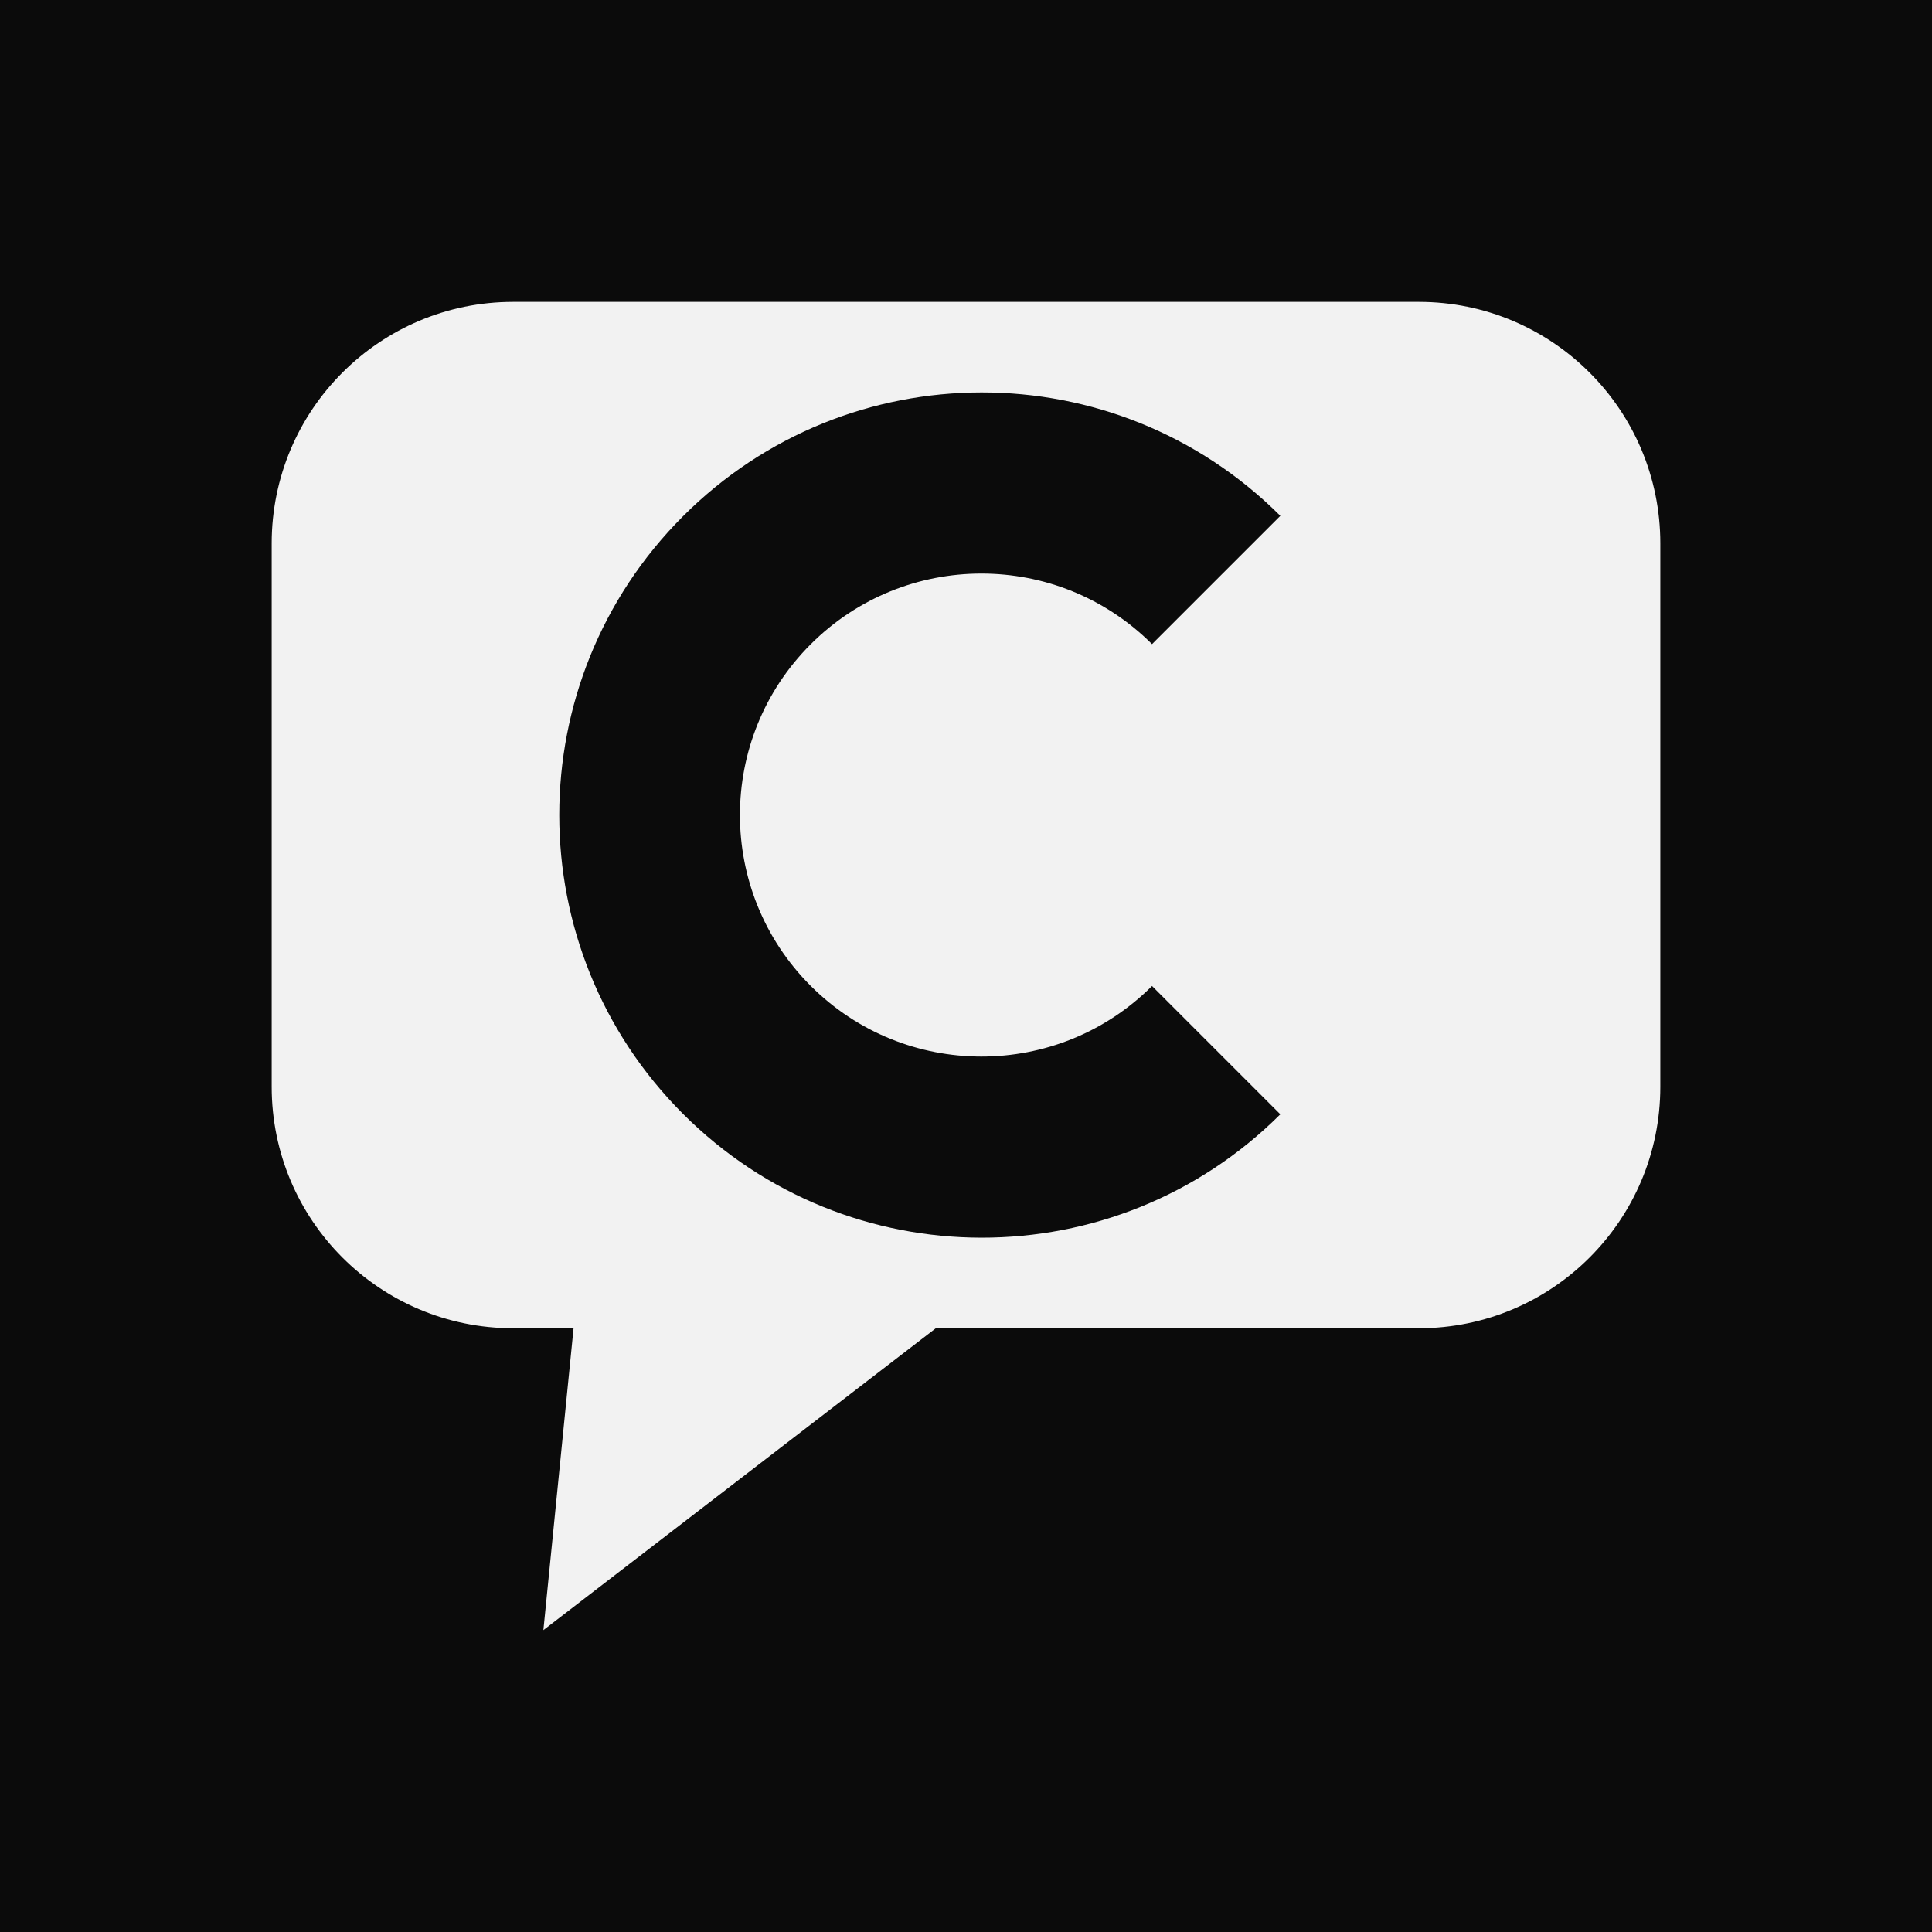
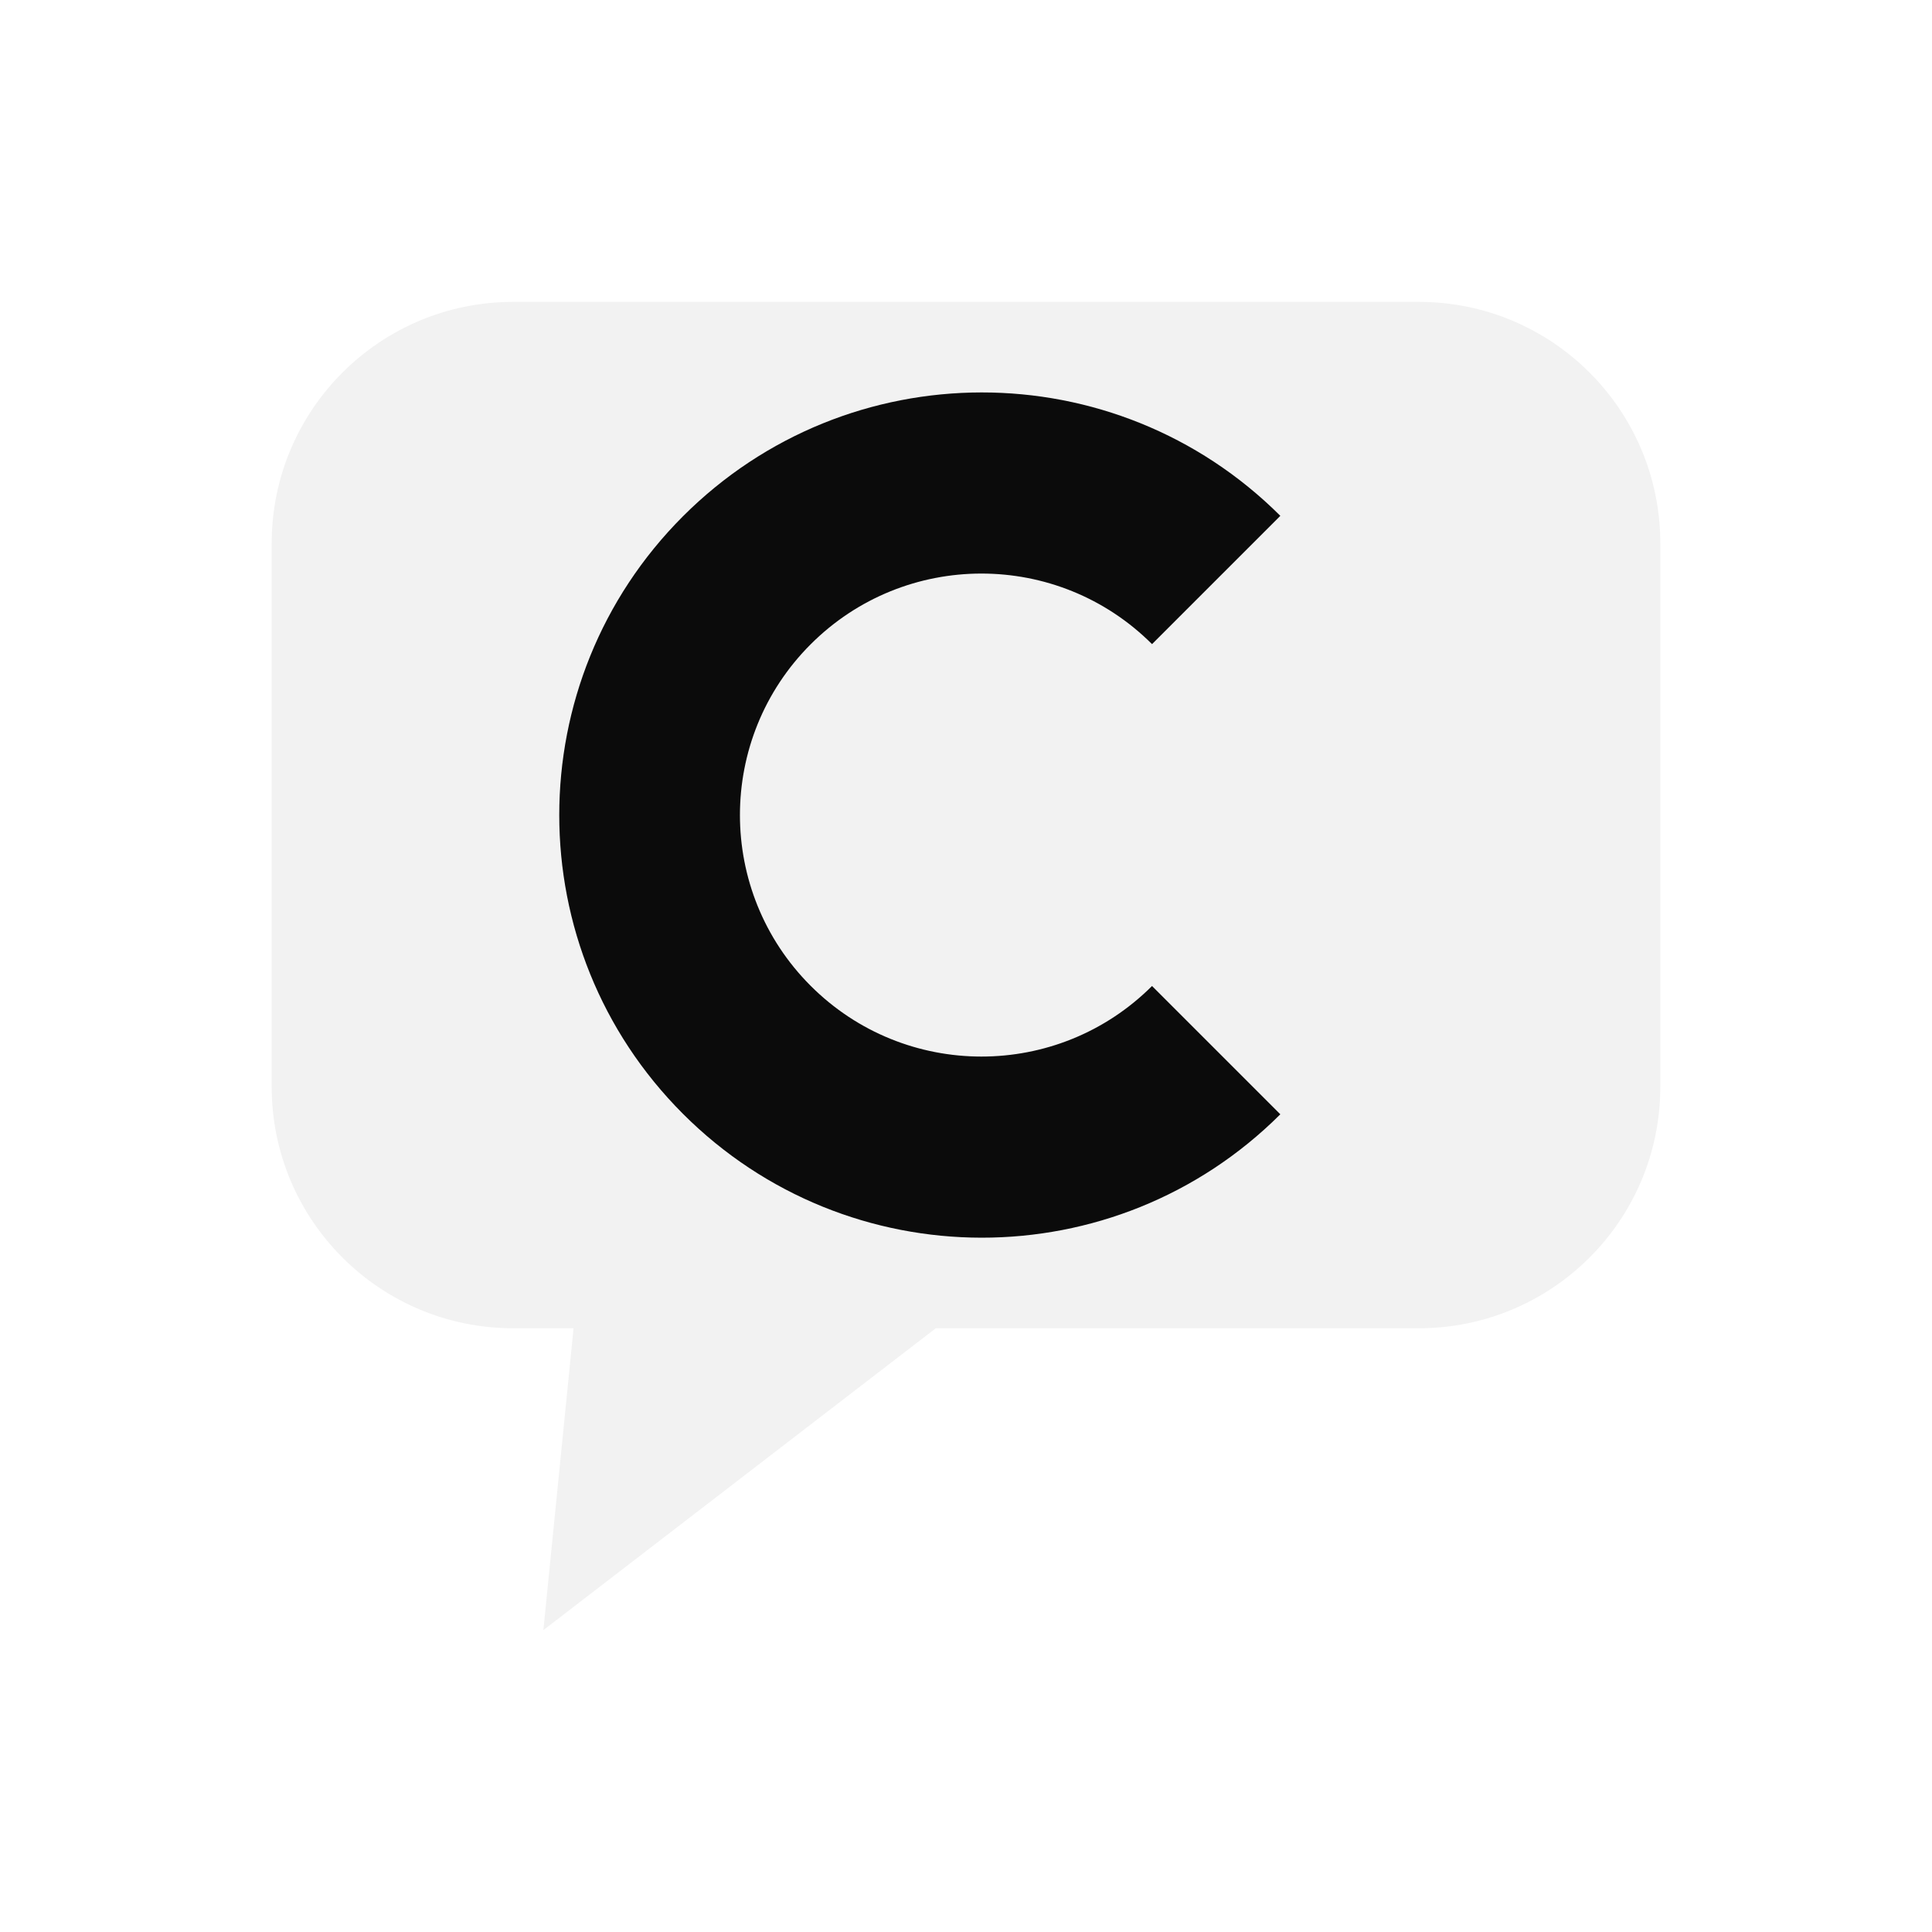
<svg xmlns="http://www.w3.org/2000/svg" viewBox="0 0 512 512">
-   <rect width="512" height="512" fill="#0b0b0b" />
  <path fill="#f2f2f2" d="M136 80h240c35.35 0 64 28.65 64 64v144c0 35.35-28.65 64-64 64h-128l-104 80 8-80h-16c-35.35 0-64-28.65-64-64V144c0-35.35 28.65-64 64-64z" />
  <path fill="#0b0b0b" d="M339.3 136.7a112 112 0 1 0 0 158.6l-34-34a64 64 0 1 1 0-90.6z" />
</svg>
